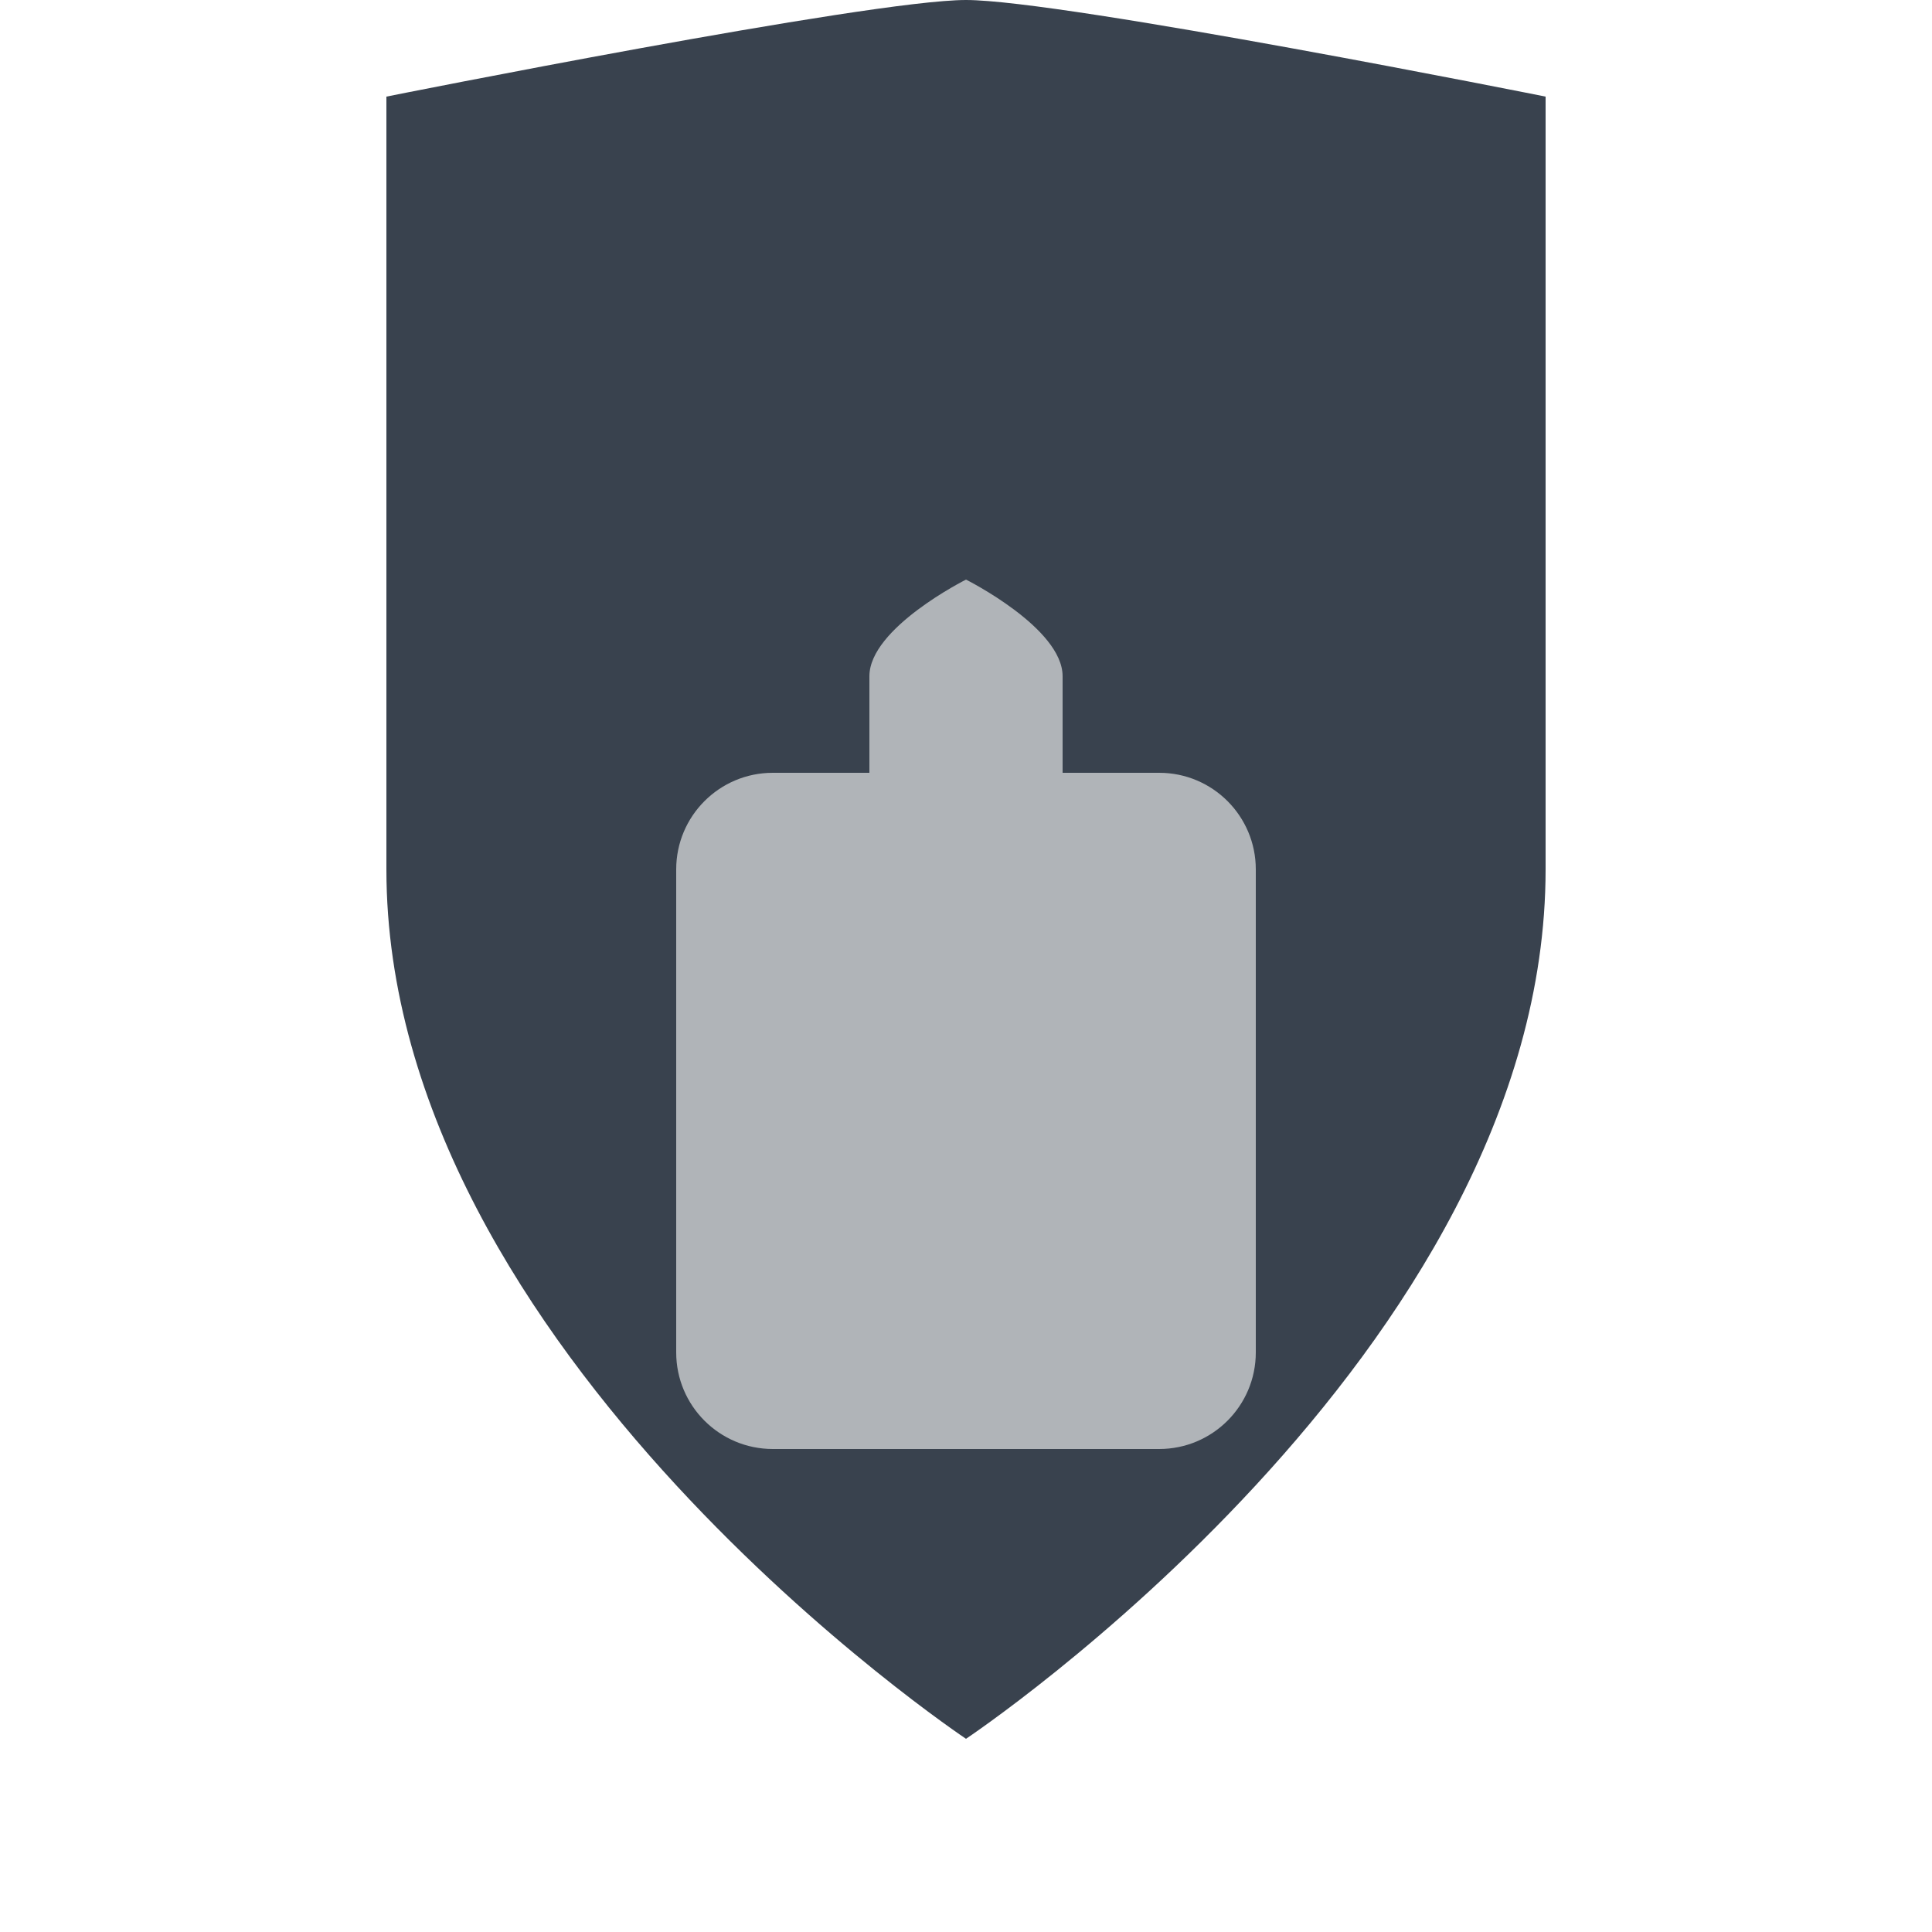
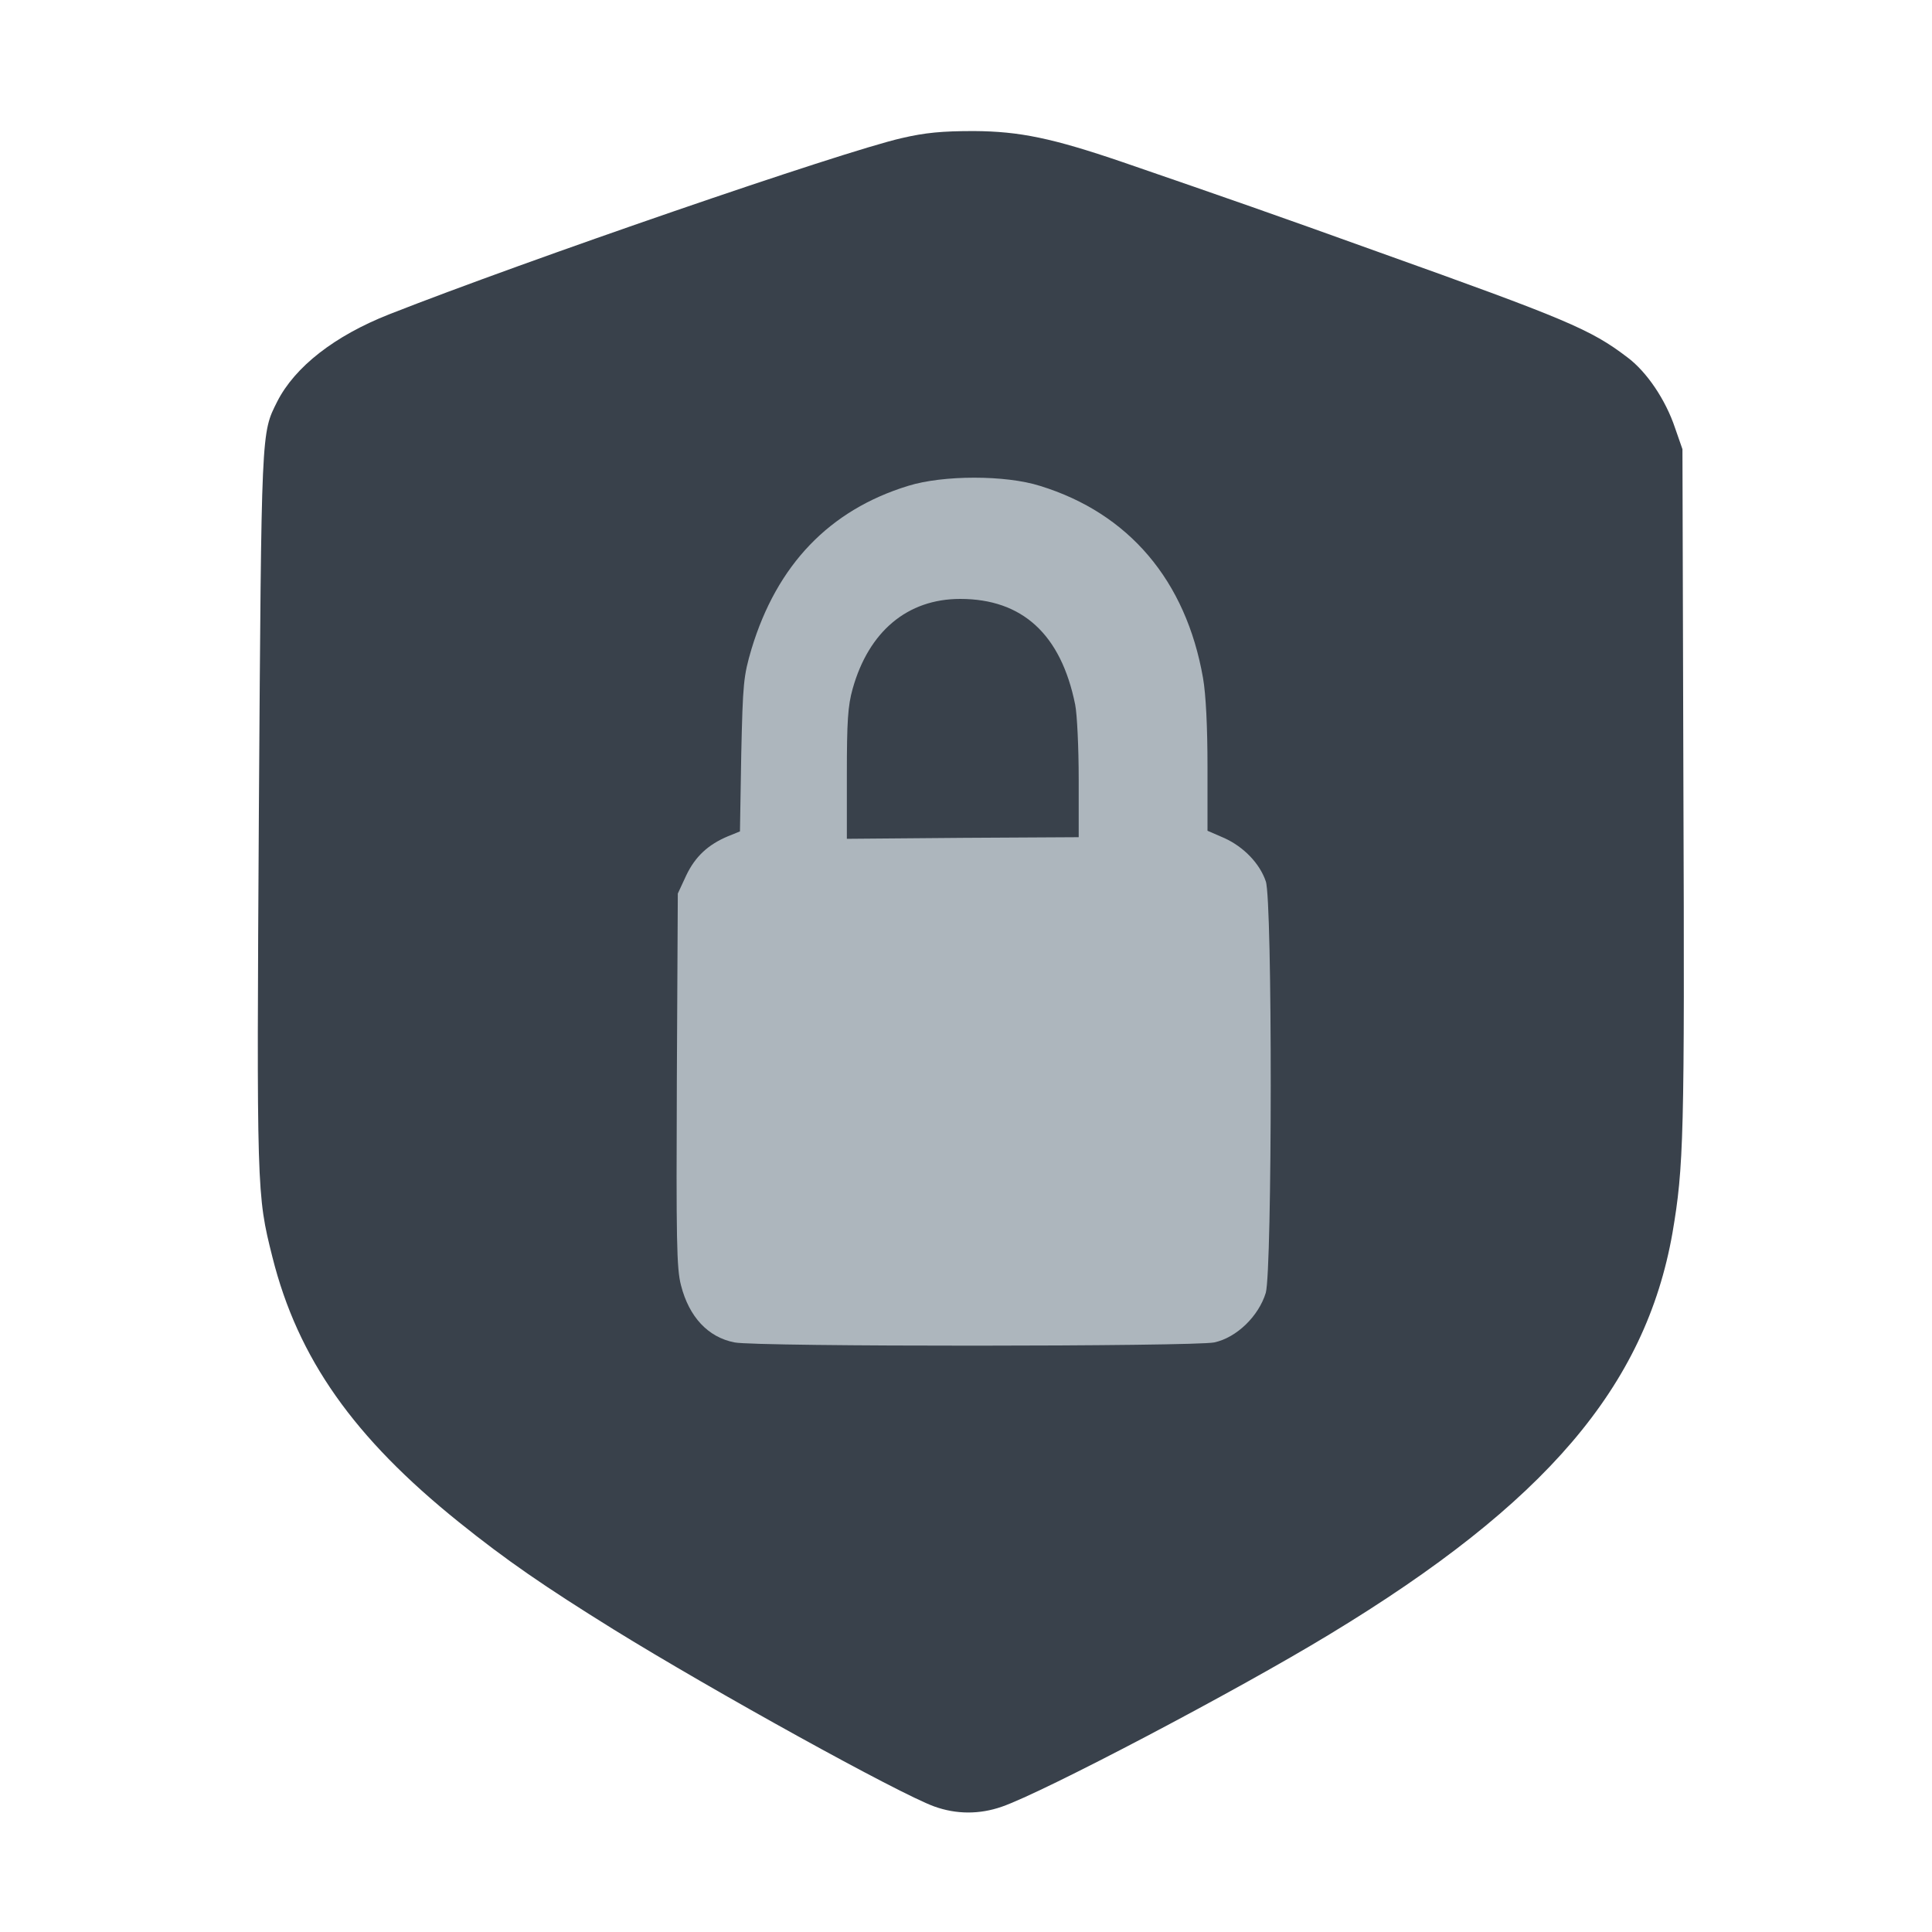
- <svg xmlns="http://www.w3.org/2000/svg" viewBox="0 0 200 200" width="200" height="200">
-   <path d="M100 0c-10 0-60 10-60 10v80c0 50 60 90 60 90s60-40 60-90V10s-50-10-60-10z" fill="#39424e" />
-   <rect x="70" y="80" width="60" height="70" rx="10" ry="10" fill="#b0b4b8" />
-   <path d="M90 70c0-5 10-10 10-10s10 5 10 10v10h-20V70z" fill="#b0b4b8" />
+ <svg xmlns="http://www.w3.org/2000/svg" version="1.0" width="400px" height="400px" viewBox="0 0 600 600" preserveAspectRatio="xMidYMid meet">
+   <g fill="#39414b">
+     <path d="M290.1 561 c-11 -4 -68.4 -35.7 -99.6 -55 -21.4 -13.3 -33.2 -21.4 -48 -33.3 -32.6 -26.2 -50 -50.8 -57.9 -82.3 -4.9 -19.5 -4.9 -20.1 -4.2 -139.2 0.8 -118.7 0.7 -116.5 5.7 -126.5 5.5 -10.8 17.8 -20.4 34.8 -27.1 42.2 -16.6 140.3 -50.4 159.1 -54.7 7.3 -1.7 12.5 -2.2 22.5 -2.2 14.2 0.1 24.3 2.2 46 9.6 34 11.7 46.6 16.1 79.4 27.9 58.5 20.9 66.1 24.1 77.4 32.7 6.1 4.5 12 13.3 14.9 22 l2.3 6.6 0.3 106 c0.4 107.9 0.1 116.8 -3.4 137.4 -8.4 47.7 -39.4 84 -106.4 124.6 -29.1 17.7 -89.1 49.2 -101.9 53.6 -6.9 2.4 -14.1 2.4 -21 -0.1z m84 -147.1 c7 -1.5 13.8 -8.2 16 -15.4 2 -7.1 2.1 -116 0 -121.8 -1.9 -5.6 -6.9 -10.7 -12.8 -13.4 l-5.3 -2.3 0 -19.7 c0 -28.8 -3 -42.6 -12.5 -57.9 -15.6 -25 -47.6 -37.7 -74.5 -29.5 -12.5 3.8 -20.6 8.7 -29.5 17.6 -9.3 9.3 -14.8 18.9 -19.1 33 -2.5 8.5 -2.7 10.5 -3.2 32.8 l-0.4 23.9 -3.7 1.5 c-6.2 2.6 -10.2 6.3 -13 12.2 l-2.6 5.6 -0.3 54.8 c-0.2 46.9 -0.1 55.7 1.3 60.9 2.5 9.8 8.4 16.1 16.6 17.7 6.9 1.4 136.8 1.3 143 0z" />
+     <path d="M260 240.9 c0 -19.6 0.3 -24.5 1.8 -30 3.5 -12.5 9.4 -20 19.7 -25 5.5 -2.6 6.9 -2.9 16.7 -2.9 15.8 0 24.7 4 31.6 14.3 6.6 9.8 8.2 18.7 8.2 44.7 l0 21 -33.7 0 c-18.6 0 -36.2 0.3 -39 0.6 l-5.3 0.7 0 -23.4z" />
+   </g>
+   <g fill="#adb6bd">
+     <path d="M228.1 416.9 c-8.2 -1.6 -14.1 -7.9 -16.6 -17.7 -1.4 -5.2 -1.5 -14.3 -1.3 -63.9 l0.3 -57.8 2.6 -5.6 c2.8 -5.9 6.8 -9.6 13 -12.2 l3.7 -1.5 0.4 -23.9 c0.5 -22.3 0.7 -24.3 3.2 -32.8 7.9 -26.1 24.2 -43.1 48.6 -50.6 10.9 -3.4 30.3 -3.4 41 0 27.6 8.5 45.3 29.4 50.6 59.6 0.9 5.1 1.4 15.2 1.4 27.8 l0 19.7 5.3 2.3 c5.9 2.7 10.9 7.8 12.8 13.4 2.1 5.8 2 120.7 0 127.8 -2.2 7.2 -9 13.9 -16 15.4 -6.2 1.3 -142.1 1.4 -149 0z m106.9 -174.9 c0 -9.8 -0.5 -20.3 -1.1 -23.2 -4.4 -21.8 -16.4 -32.8 -35.7 -32.8 -16.4 0 -28.4 10.1 -33.4 27.9 -1.5 5.3 -1.8 10.2 -1.8 26.6 l0 20 36 -0.3 36 -0.2 0 -18z" />
+   </g>
</svg>
